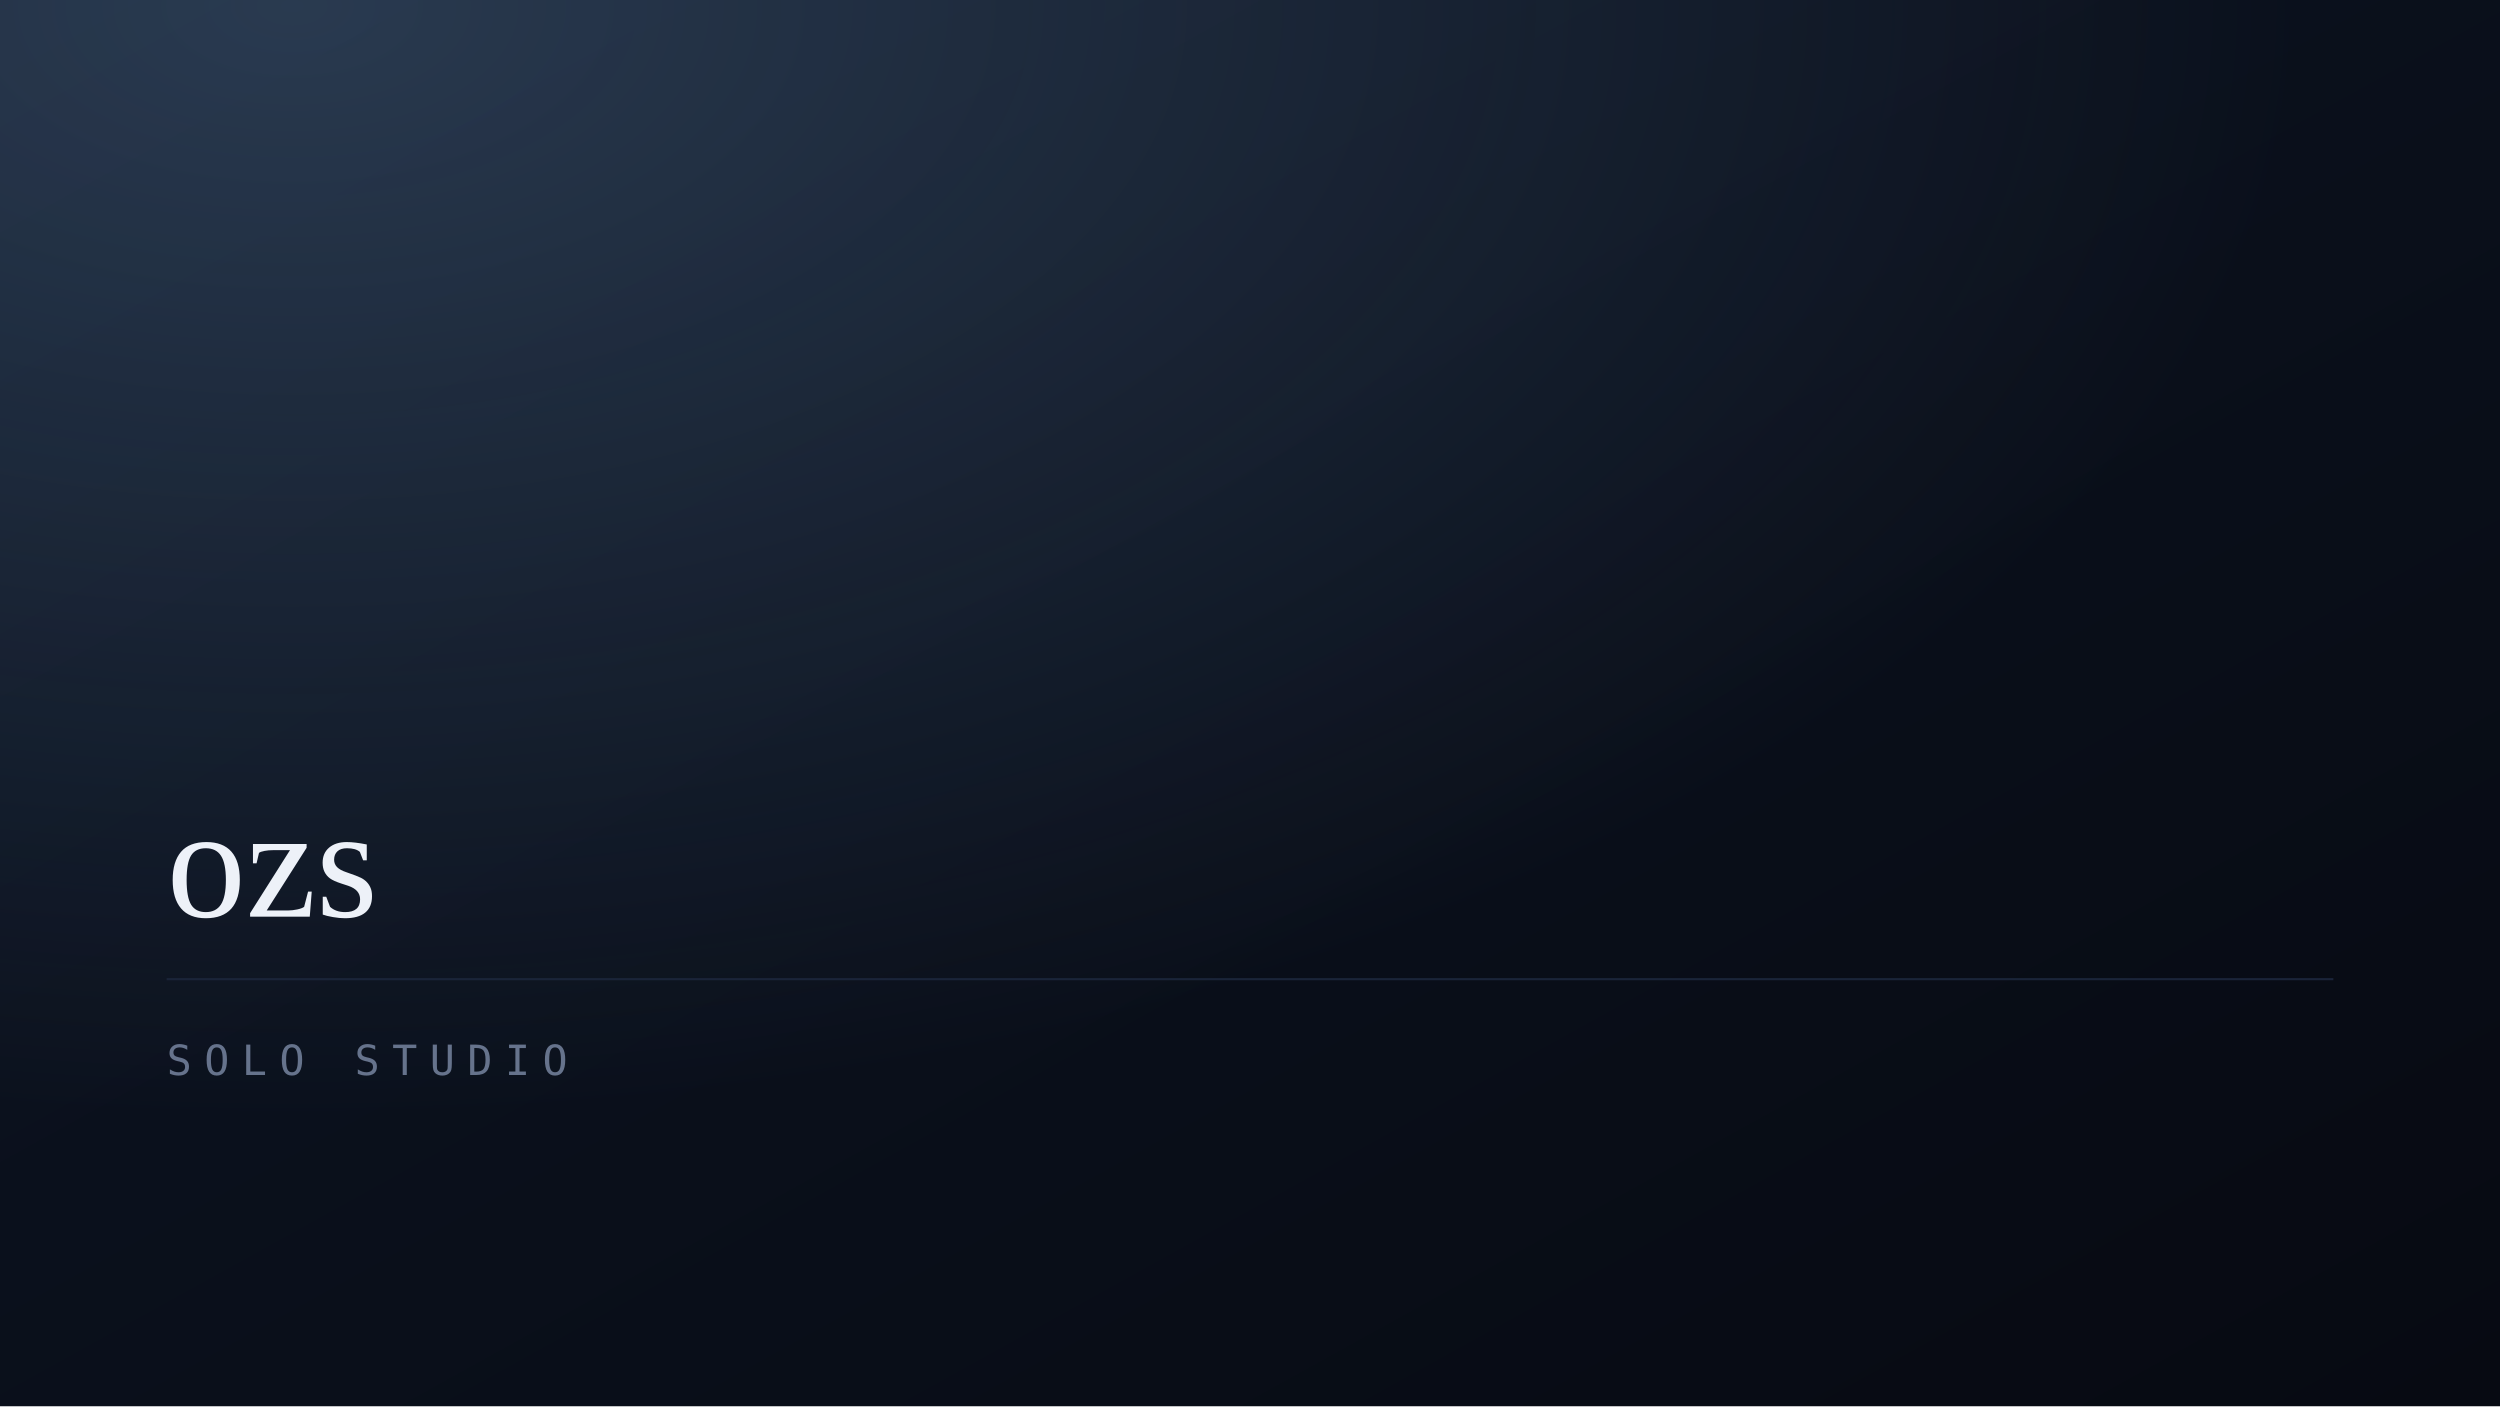
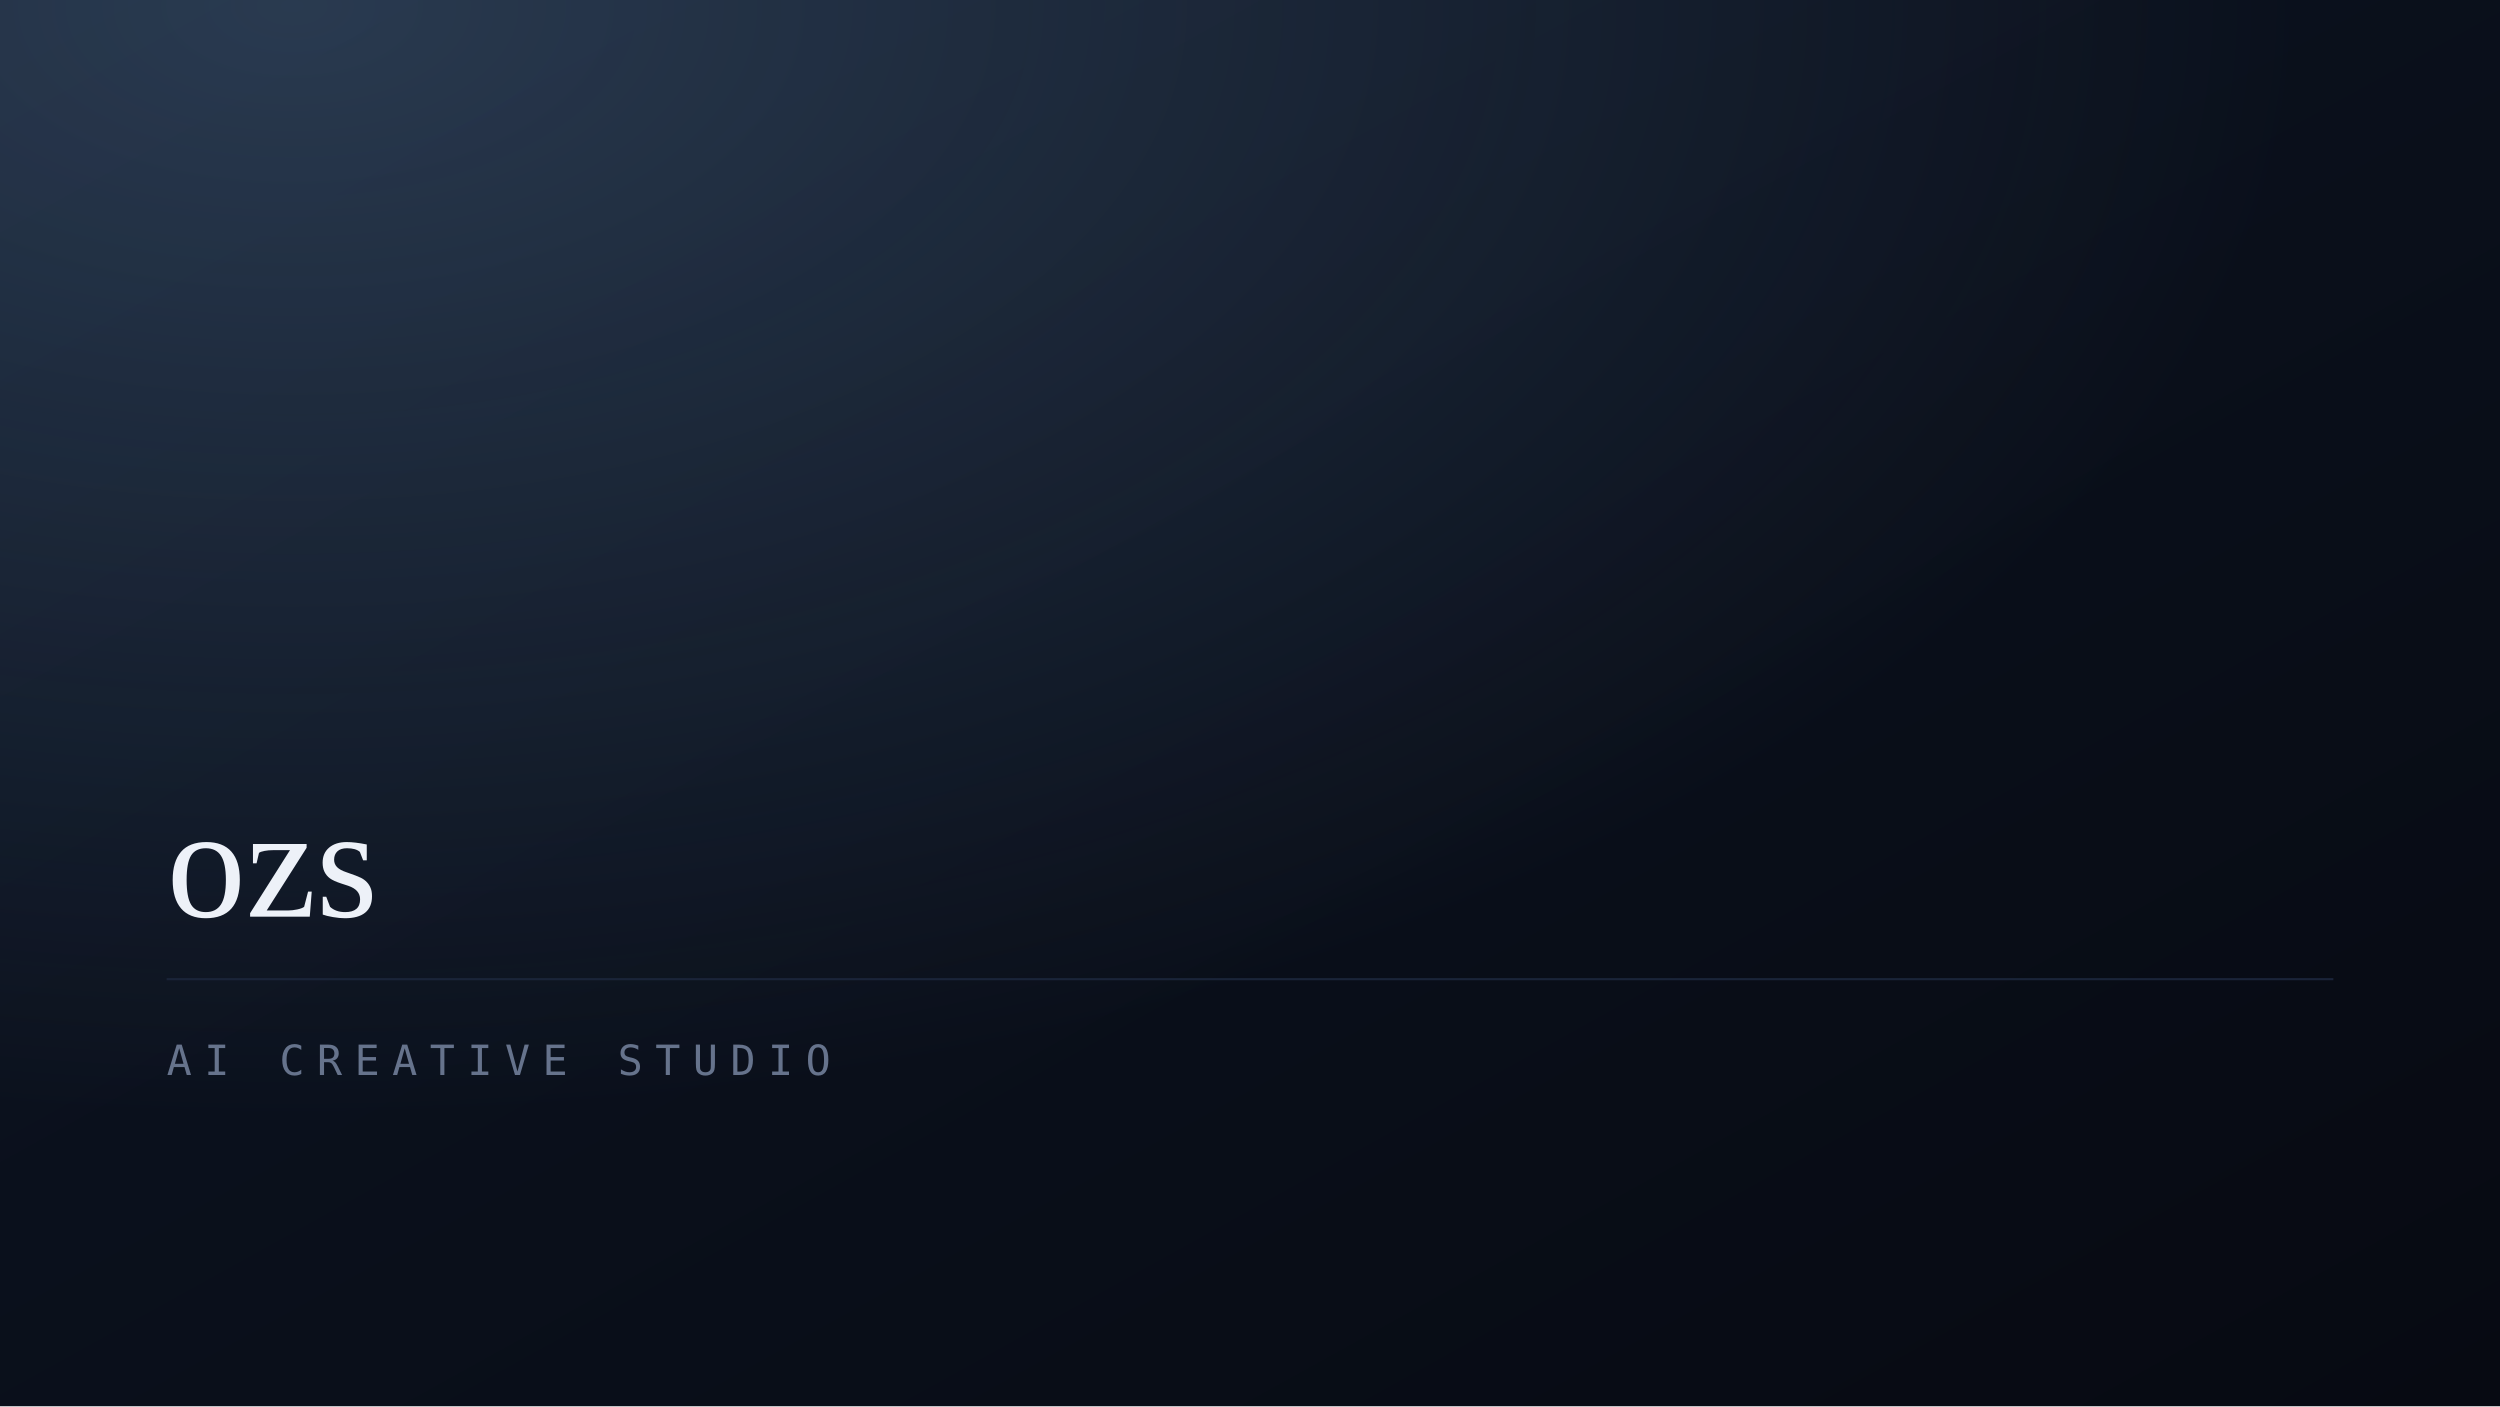
<svg xmlns="http://www.w3.org/2000/svg" viewBox="0 0 1200 675">
  <defs>
    <linearGradient id="g" x1="0" y1="0" x2="1" y2="1">
      <stop offset="0" stop-color="#0D1524" />
      <stop offset="1" stop-color="#070A12" />
    </linearGradient>
    <radialGradient id="l" cx="12%" cy="0%" r="80%">
      <stop offset="0" stop-color="#8FC0F0" stop-opacity="0.22" />
      <stop offset="1" stop-color="#8FC0F0" stop-opacity="0" />
    </radialGradient>
  </defs>
  <rect width="1200" height="675" fill="url(#g)" />
  <rect width="1200" height="675" fill="url(#l)" />
  <line x1="80" y1="470" x2="1120" y2="470" stroke="#1A2439" stroke-width="1" />
  <text x="80" y="440" font-family="Georgia,'Times New Roman',serif" font-size="76" fill="#EDF1F8">ozs</text>
-   <text x="80" y="516" font-family="ui-monospace,monospace" font-size="20" letter-spacing="6" fill="#66738C">SOLO STUDIO</text>
+   <text x="80" y="516" font-family="ui-monospace,monospace" font-size="20" letter-spacing="6" fill="#66738C">AI CREATIVE STUDIO</text>
</svg>
